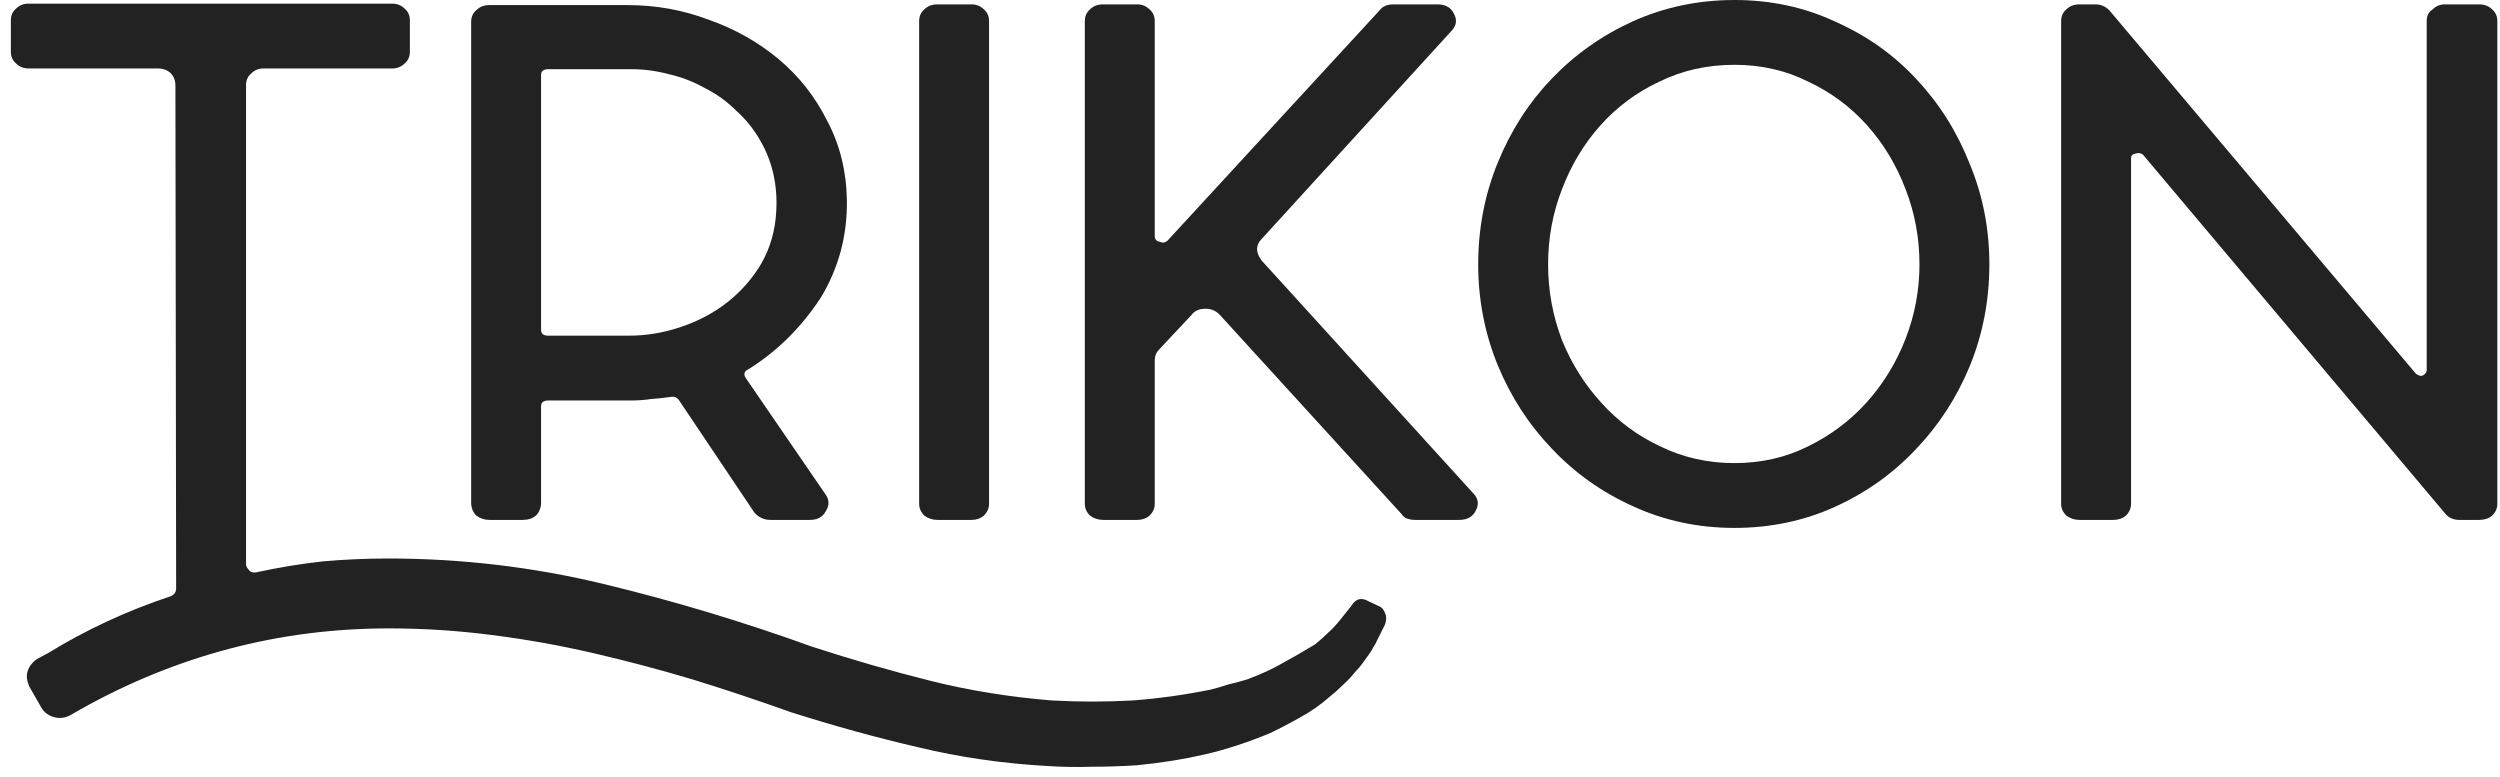
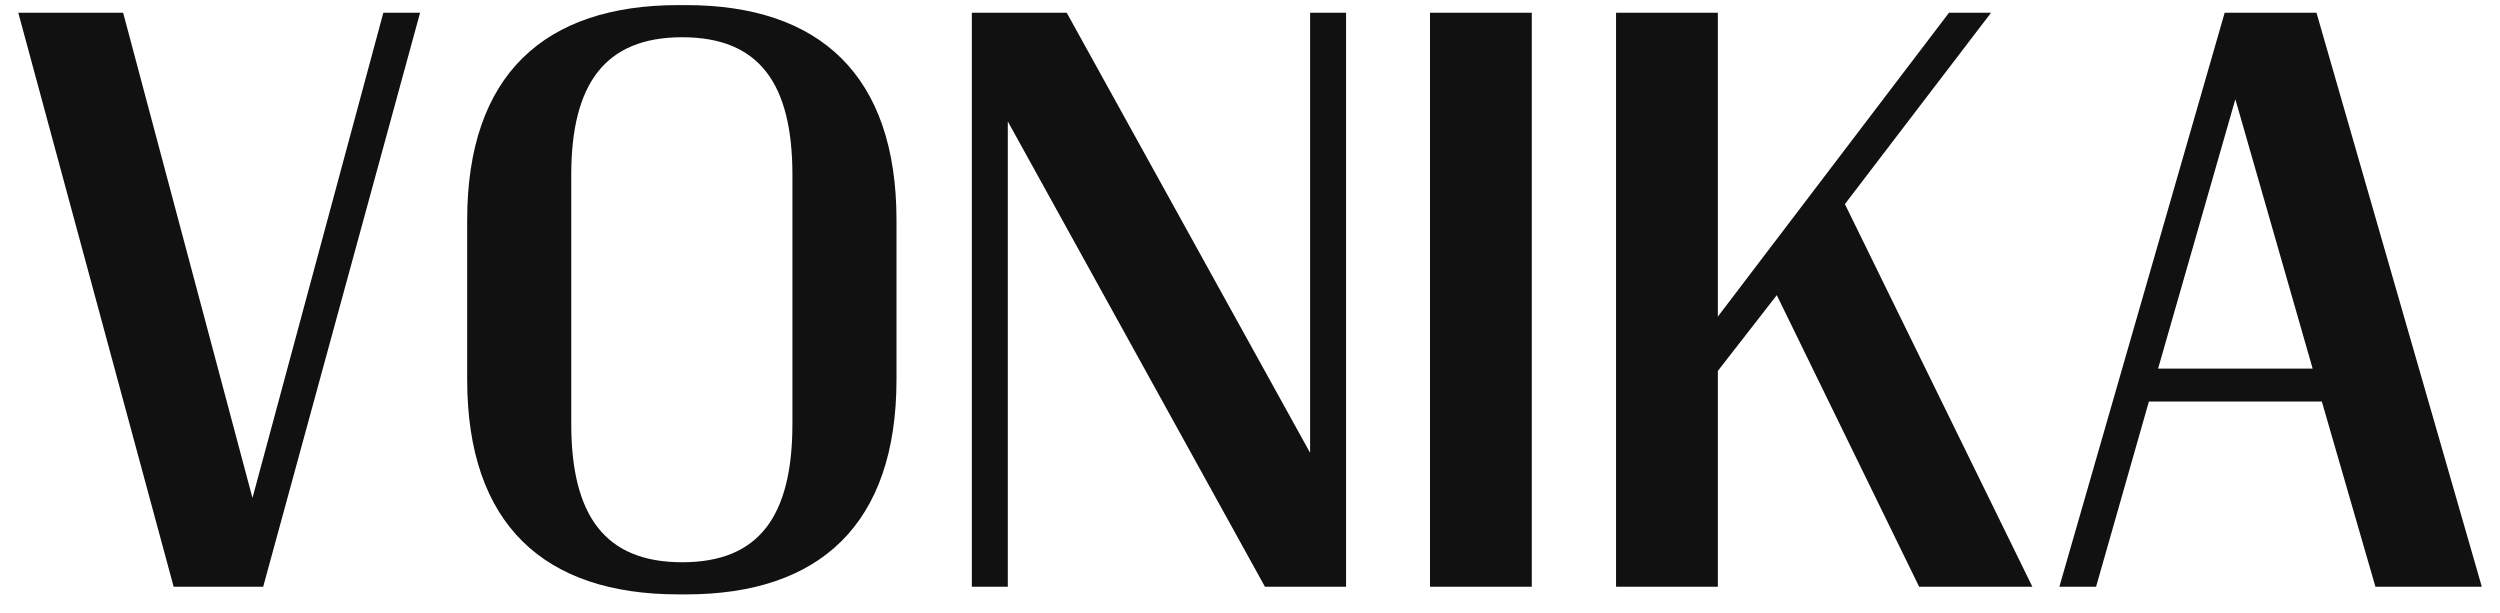
- <svg xmlns="http://www.w3.org/2000/svg" width="103" height="32" viewBox="0 0 103 32" fill="none">
-   <path d="M0.657 0.36C0.797 0.22 0.967 0.15 1.167 0.15H16.167C16.367 0.15 16.537 0.22 16.677 0.36C16.817 0.48 16.887 0.64 16.887 0.84V2.13C16.887 2.33 16.817 2.49 16.677 2.61C16.537 2.75 16.367 2.82 16.167 2.82H10.857C10.657 2.82 10.487 2.89 10.347 3.03C10.207 3.15 10.137 3.31 10.137 3.51V23.25C10.137 23.33 10.187 23.42 10.287 23.52C10.347 23.58 10.437 23.6 10.557 23.58C11.477 23.38 12.387 23.23 13.287 23.13C14.187 23.05 15.087 23.01 15.987 23.01C19.007 23.01 21.967 23.36 24.867 24.06C27.767 24.76 30.627 25.62 33.447 26.64C35.107 27.18 36.737 27.65 38.337 28.05C39.937 28.45 41.607 28.72 43.347 28.86C44.467 28.92 45.567 28.92 46.647 28.86C47.727 28.78 48.807 28.63 49.887 28.41C50.127 28.35 50.367 28.28 50.607 28.2C50.867 28.14 51.127 28.07 51.387 27.99C51.927 27.79 52.407 27.57 52.827 27.33C53.267 27.09 53.717 26.83 54.177 26.55C54.377 26.39 54.557 26.23 54.717 26.07C54.877 25.93 55.037 25.76 55.197 25.56L55.677 24.96C55.857 24.66 56.097 24.6 56.397 24.78L56.847 24.99C56.947 25.03 57.027 25.14 57.087 25.32C57.127 25.44 57.117 25.58 57.057 25.74L56.727 26.4C56.687 26.5 56.637 26.59 56.577 26.67C56.537 26.75 56.497 26.82 56.457 26.88C56.357 27.02 56.257 27.16 56.157 27.3C56.057 27.44 55.947 27.57 55.827 27.69C55.687 27.87 55.517 28.05 55.317 28.23C55.137 28.41 54.957 28.57 54.777 28.71C54.417 29.03 54.017 29.31 53.577 29.55C53.157 29.79 52.737 30.01 52.317 30.21C51.397 30.59 50.507 30.88 49.647 31.08C48.787 31.28 47.847 31.43 46.827 31.53C46.207 31.57 45.587 31.59 44.967 31.59C44.367 31.61 43.767 31.6 43.167 31.56C41.327 31.46 39.537 31.2 37.797 30.78C36.077 30.38 34.337 29.9 32.577 29.34C31.237 28.86 29.887 28.41 28.527 27.99C27.187 27.59 25.827 27.23 24.447 26.91C23.067 26.59 21.667 26.34 20.247 26.16C18.847 25.98 17.437 25.89 16.017 25.89C13.757 25.89 11.567 26.17 9.447 26.73C7.327 27.29 5.287 28.12 3.327 29.22L2.907 29.46C2.687 29.58 2.467 29.61 2.247 29.55C2.007 29.49 1.827 29.36 1.707 29.16L1.227 28.32C1.107 28.08 1.077 27.86 1.137 27.66C1.197 27.46 1.327 27.29 1.527 27.15L1.977 26.91C3.537 25.95 5.217 25.17 7.017 24.57C7.177 24.51 7.257 24.4 7.257 24.24L7.227 3.51C7.227 3.31 7.157 3.14 7.017 3C6.877 2.88 6.707 2.82 6.507 2.82H1.167C0.967 2.82 0.797 2.75 0.657 2.61C0.517 2.49 0.447 2.33 0.447 2.13V0.84C0.447 0.64 0.517 0.48 0.657 0.36Z" fill="#222222" />
-   <path d="M19.412 0.9C19.412 0.7 19.482 0.54 19.622 0.42C19.762 0.28 19.942 0.21 20.162 0.21H25.862C27.022 0.21 28.132 0.41 29.192 0.81C30.272 1.19 31.232 1.73 32.072 2.43C32.912 3.13 33.582 3.98 34.082 4.98C34.602 5.96 34.872 7.05 34.892 8.25C34.912 9.71 34.552 11.05 33.812 12.27C33.012 13.49 32.022 14.47 30.842 15.21C30.662 15.29 30.622 15.41 30.722 15.57L33.992 20.34C34.172 20.58 34.182 20.82 34.022 21.06C33.902 21.3 33.682 21.42 33.362 21.42H31.742C31.482 21.42 31.262 21.32 31.082 21.12L27.962 16.47C27.882 16.37 27.782 16.33 27.662 16.35C27.382 16.39 27.102 16.42 26.822 16.44C26.562 16.48 26.292 16.5 26.012 16.5H22.592C22.392 16.5 22.292 16.58 22.292 16.74V20.7C22.292 20.92 22.222 21.1 22.082 21.24C21.942 21.36 21.762 21.42 21.542 21.42H20.162C19.962 21.42 19.782 21.36 19.622 21.24C19.482 21.1 19.412 20.92 19.412 20.7V0.9ZM22.292 3.09V13.59C22.292 13.75 22.392 13.83 22.592 13.83H25.892C26.632 13.83 27.352 13.71 28.052 13.47C28.772 13.23 29.412 12.89 29.972 12.45C30.552 11.99 31.022 11.45 31.382 10.83C31.742 10.19 31.942 9.48 31.982 8.7C32.042 7.62 31.822 6.65 31.322 5.79C31.062 5.33 30.732 4.92 30.332 4.56C29.952 4.18 29.522 3.87 29.042 3.63C28.582 3.37 28.092 3.18 27.572 3.06C27.052 2.92 26.532 2.85 26.012 2.85H22.592C22.392 2.85 22.292 2.93 22.292 3.09Z" fill="#222222" />
-   <path d="M37.869 0.87C37.869 0.67 37.939 0.51 38.079 0.39C38.219 0.25 38.399 0.18 38.619 0.18H40.029C40.229 0.18 40.399 0.25 40.539 0.39C40.679 0.51 40.749 0.67 40.749 0.87V20.76C40.749 20.94 40.679 21.1 40.539 21.24C40.399 21.36 40.229 21.42 40.029 21.42H38.619C38.419 21.42 38.239 21.36 38.079 21.24C37.939 21.1 37.869 20.94 37.869 20.76V0.87Z" fill="#222222" />
-   <path d="M44.905 0.39C45.045 0.25 45.225 0.18 45.445 0.18H46.855C47.055 0.18 47.225 0.25 47.365 0.39C47.505 0.51 47.575 0.67 47.575 0.87V9.72C47.575 9.86 47.645 9.94 47.785 9.96C47.905 10.02 48.015 10 48.115 9.9L56.845 0.42C56.965 0.26 57.155 0.18 57.415 0.18H59.215C59.555 0.18 59.785 0.31 59.905 0.57C60.045 0.83 60.005 1.07 59.785 1.29L51.985 9.84C51.725 10.1 51.725 10.4 51.985 10.74L60.685 20.31C60.905 20.53 60.945 20.77 60.805 21.03C60.685 21.29 60.455 21.42 60.115 21.42H58.315C58.035 21.42 57.845 21.34 57.745 21.18L50.245 12.96C50.085 12.8 49.895 12.72 49.675 12.72C49.415 12.72 49.225 12.8 49.105 12.96L47.755 14.4C47.635 14.52 47.575 14.67 47.575 14.85V20.76C47.575 20.94 47.505 21.1 47.365 21.24C47.225 21.36 47.055 21.42 46.855 21.42H45.445C45.245 21.42 45.065 21.36 44.905 21.24C44.765 21.1 44.695 20.94 44.695 20.76V0.87C44.695 0.67 44.765 0.51 44.905 0.39Z" fill="#222222" />
-   <path d="M71.462 0C72.962 0 74.352 0.3 75.632 0.9C76.932 1.48 78.042 2.27 78.962 3.27C79.902 4.27 80.632 5.43 81.152 6.75C81.692 8.05 81.962 9.43 81.962 10.89C81.962 12.37 81.692 13.77 81.152 15.09C80.612 16.39 79.872 17.53 78.932 18.51C77.992 19.51 76.882 20.3 75.602 20.88C74.322 21.46 72.942 21.75 71.462 21.75C69.962 21.75 68.562 21.45 67.262 20.85C65.982 20.27 64.872 19.48 63.932 18.48C62.992 17.5 62.252 16.36 61.712 15.06C61.172 13.74 60.902 12.35 60.902 10.89C60.902 9.41 61.172 8.01 61.712 6.69C62.252 5.37 62.992 4.22 63.932 3.24C64.892 2.24 66.012 1.45 67.292 0.87C68.592 0.29 69.982 0 71.462 0ZM63.782 10.89C63.782 11.97 63.972 13.01 64.352 14.01C64.752 14.99 65.292 15.85 65.972 16.59C66.652 17.35 67.462 17.95 68.402 18.39C69.342 18.85 70.362 19.08 71.462 19.08C72.562 19.08 73.572 18.85 74.492 18.39C75.432 17.93 76.242 17.32 76.922 16.56C77.602 15.8 78.132 14.93 78.512 13.95C78.892 12.97 79.082 11.95 79.082 10.89C79.082 9.81 78.892 8.78 78.512 7.8C78.132 6.8 77.602 5.92 76.922 5.16C76.242 4.4 75.432 3.8 74.492 3.36C73.572 2.9 72.562 2.67 71.462 2.67C70.342 2.67 69.312 2.9 68.372 3.36C67.432 3.8 66.622 4.4 65.942 5.16C65.262 5.92 64.732 6.8 64.352 7.8C63.972 8.78 63.782 9.81 63.782 10.89Z" fill="#222222" />
-   <path d="M84.919 0.87C84.919 0.67 84.99 0.51 85.129 0.39C85.269 0.25 85.45 0.18 85.669 0.18H86.329C86.549 0.18 86.74 0.26 86.9 0.42L99.529 15.39C99.629 15.47 99.719 15.5 99.799 15.48C99.919 15.42 99.98 15.34 99.98 15.24V0.87C99.98 0.65 100.06 0.49 100.22 0.39C100.36 0.25 100.53 0.18 100.73 0.18H102.14C102.36 0.18 102.54 0.25 102.68 0.39C102.82 0.51 102.89 0.67 102.89 0.87V20.76C102.89 20.94 102.82 21.1 102.68 21.24C102.54 21.36 102.36 21.42 102.14 21.42H101.33C101.09 21.42 100.9 21.34 100.76 21.18L88.279 6.36C88.18 6.3 88.079 6.29 87.98 6.33C87.859 6.35 87.799 6.41 87.799 6.51V20.76C87.799 20.94 87.73 21.1 87.59 21.24C87.45 21.36 87.279 21.42 87.079 21.42H85.669C85.469 21.42 85.29 21.36 85.129 21.24C84.99 21.1 84.919 20.94 84.919 20.76V0.87Z" fill="#222222" />
+ <svg xmlns="http://www.w3.org/2000/svg" width="98" height="24" viewBox="0 0 98 24" fill="none">
+   <path d="M10.317 23L16.467 0.5H15.027L9.897 19.52L4.827 0.5H0.717L6.807 23H10.317ZM26.593 0.2C21.343 0.2 18.313 2.93 18.313 8.63V14.87C18.313 20.57 21.343 23.3 26.593 23.3H26.893C32.113 23.3 35.143 20.57 35.143 14.87V8.63C35.143 2.93 32.113 0.2 26.893 0.2H26.593ZM31.063 6.86V16.61C31.063 20.21 29.773 22.04 26.743 22.04C23.713 22.04 22.393 20.21 22.393 16.61V6.86C22.393 3.29 23.713 1.46 26.743 1.46C29.773 1.46 31.063 3.29 31.063 6.86ZM39.506 4.76L49.586 23H52.766V0.5H51.356V17.75L41.816 0.5H38.096V23H39.506V4.76ZM60.046 23V0.5H56.056V23H60.046ZM67.34 23V14.54L69.65 11.57L75.23 23H79.669L72.32 8L78.049 0.5H76.4L67.34 12.41V0.5H63.349V23H67.34ZM90.656 14.45H84.597L87.626 3.89L90.656 14.45ZM84.237 15.74H91.016L93.117 23H97.287L90.806 0.5H87.207L80.727 23H82.166L84.237 15.74Z" fill="#111111" />
</svg>
